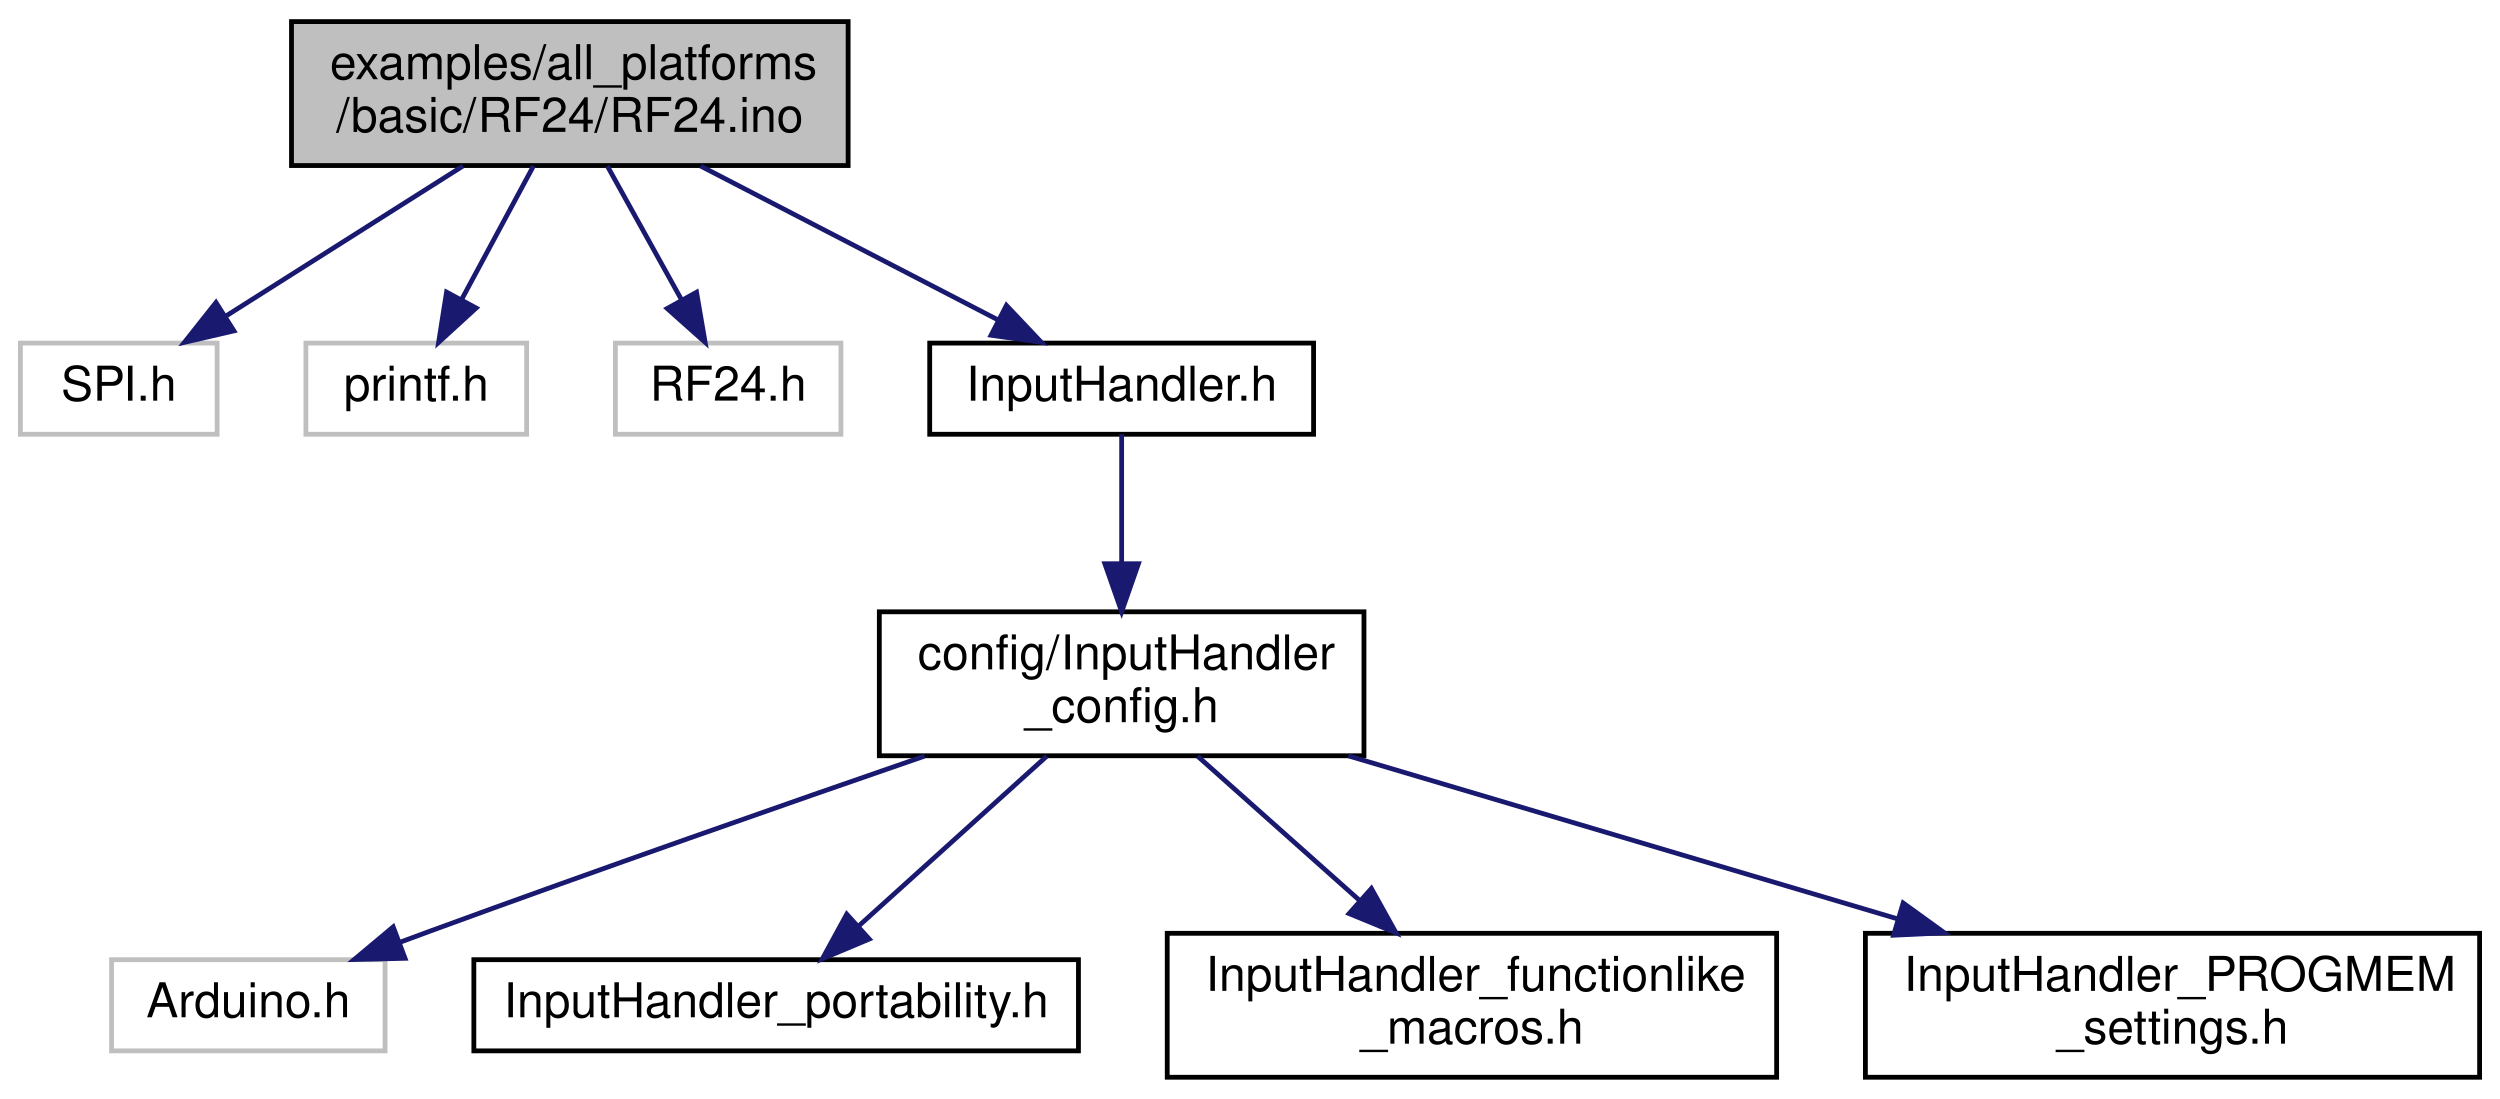
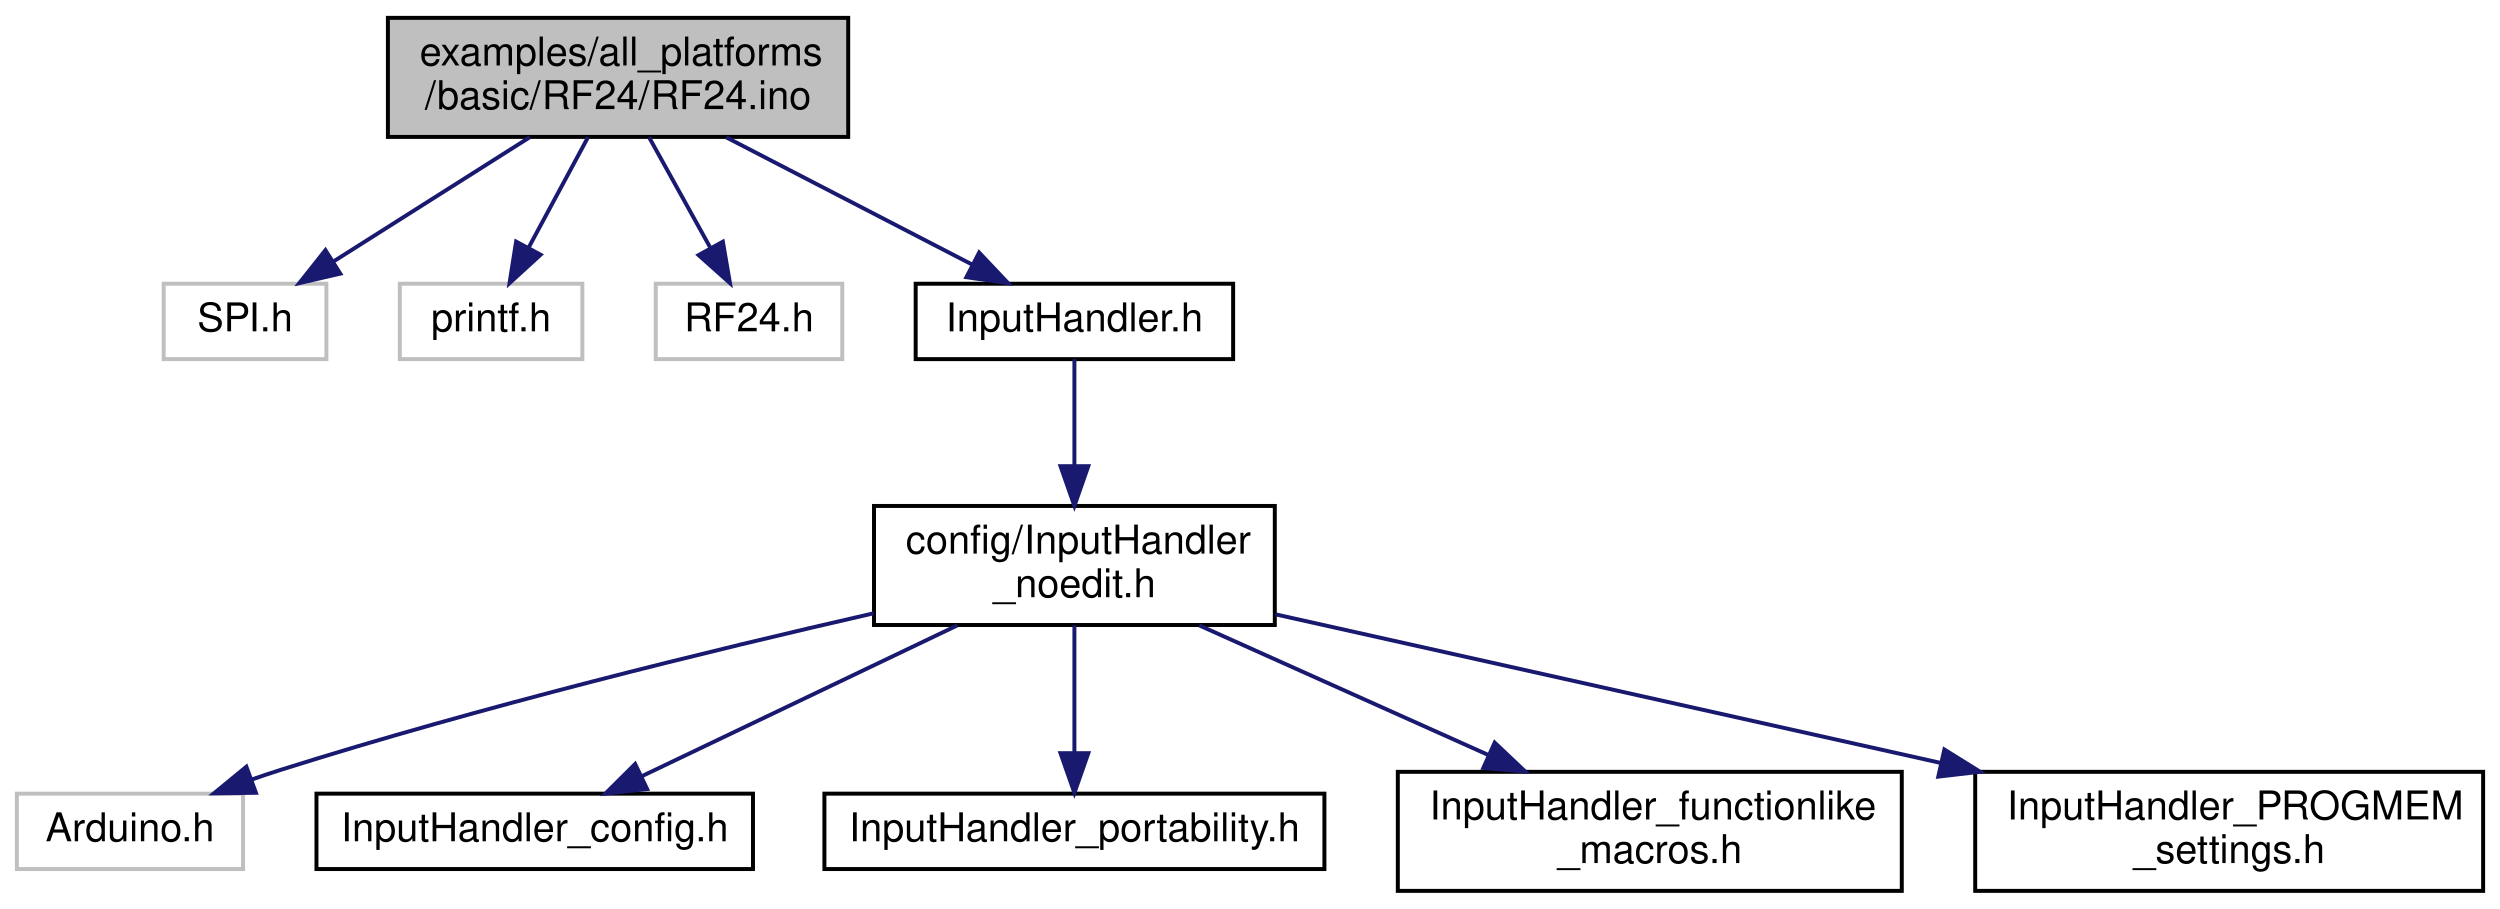
- <svg xmlns="http://www.w3.org/2000/svg" xmlns:xlink="http://www.w3.org/1999/xlink" width="521pt" height="229pt" viewBox="0.00 0.00 520.50 229.00">
+ <svg xmlns="http://www.w3.org/2000/svg" xmlns:xlink="http://www.w3.org/1999/xlink" width="630pt" height="229pt" viewBox="0.00 0.00 629.50 229.00">
  <g id="graph0" class="graph" transform="scale(1 1) rotate(0) translate(4 225)">
    <g id="node1" class="node">
      <g id="a_node1">
        <a xlink:title=" ">
-           <polygon fill="#bfbfbf" stroke="black" points="56.5,-190.5 56.5,-220.5 172.5,-220.5 172.5,-190.5 56.5,-190.5" />
-           <text text-anchor="start" x="64.5" y="-208.5" font-family="Helvetica,sans-Serif" font-size="10.00">examples/all_platforms</text>
-           <text text-anchor="middle" x="114.5" y="-197.5" font-family="Helvetica,sans-Serif" font-size="10.00">/basic/RF24/RF24.ino</text>
+           <polygon fill="#bfbfbf" stroke="black" points="93.5,-190.5 93.5,-220.5 209.5,-220.5 209.5,-190.5 93.5,-190.5" />
+           <text text-anchor="start" x="101.5" y="-208.5" font-family="Helvetica,sans-Serif" font-size="10.00">examples/all_platforms</text>
+           <text text-anchor="middle" x="151.5" y="-197.5" font-family="Helvetica,sans-Serif" font-size="10.00">/basic/RF24/RF24.ino</text>
        </a>
      </g>
    </g>
    <g id="node2" class="node">
      <g id="a_node2">
        <a xlink:title=" ">
-           <polygon fill="none" stroke="#bfbfbf" points="0,-134.5 0,-153.5 41,-153.5 41,-134.5 0,-134.5" />
-           <text text-anchor="middle" x="20.5" y="-141.5" font-family="Helvetica,sans-Serif" font-size="10.00">SPI.h</text>
+           <polygon fill="none" stroke="#bfbfbf" points="37,-134.5 37,-153.5 78,-153.5 78,-134.5 37,-134.5" />
+           <text text-anchor="middle" x="57.5" y="-141.5" font-family="Helvetica,sans-Serif" font-size="10.00">SPI.h</text>
        </a>
      </g>
    </g>
    <g id="edge1" class="edge">
-       <path fill="none" stroke="midnightblue" d="M92.22,-190.4C77.3,-180.95 57.72,-168.56 42.79,-159.11" />
-       <polygon fill="midnightblue" stroke="midnightblue" points="44.5,-156.05 34.18,-153.66 40.76,-161.96 44.5,-156.05" />
+       <path fill="none" stroke="midnightblue" d="M129.22,-190.4C114.3,-180.95 94.72,-168.56 79.79,-159.11" />
+       <polygon fill="midnightblue" stroke="midnightblue" points="81.5,-156.05 71.18,-153.66 77.76,-161.96 81.5,-156.05" />
    </g>
    <g id="node3" class="node">
      <g id="a_node3">
        <a xlink:title=" ">
-           <polygon fill="none" stroke="#bfbfbf" points="59.5,-134.5 59.5,-153.5 105.5,-153.5 105.5,-134.5 59.5,-134.5" />
-           <text text-anchor="middle" x="82.5" y="-141.5" font-family="Helvetica,sans-Serif" font-size="10.00">printf.h</text>
+           <polygon fill="none" stroke="#bfbfbf" points="96.5,-134.5 96.5,-153.5 142.5,-153.5 142.5,-134.5 96.5,-134.5" />
+           <text text-anchor="middle" x="119.5" y="-141.5" font-family="Helvetica,sans-Serif" font-size="10.00">printf.h</text>
        </a>
      </g>
    </g>
    <g id="edge2" class="edge">
-       <path fill="none" stroke="midnightblue" d="M106.92,-190.4C102.46,-182.11 96.78,-171.55 92.02,-162.71" />
-       <polygon fill="midnightblue" stroke="midnightblue" points="94.98,-160.81 87.16,-153.66 88.81,-164.12 94.98,-160.81" />
+       <path fill="none" stroke="midnightblue" d="M143.92,-190.4C139.46,-182.11 133.78,-171.55 129.02,-162.71" />
+       <polygon fill="midnightblue" stroke="midnightblue" points="131.98,-160.81 124.16,-153.66 125.81,-164.12 131.98,-160.81" />
    </g>
    <g id="node4" class="node">
      <g id="a_node4">
        <a xlink:title=" ">
-           <polygon fill="none" stroke="#bfbfbf" points="124,-134.5 124,-153.5 171,-153.5 171,-134.5 124,-134.5" />
-           <text text-anchor="middle" x="147.5" y="-141.5" font-family="Helvetica,sans-Serif" font-size="10.00">RF24.h</text>
+           <polygon fill="none" stroke="#bfbfbf" points="161,-134.5 161,-153.5 208,-153.5 208,-134.5 161,-134.5" />
+           <text text-anchor="middle" x="184.5" y="-141.5" font-family="Helvetica,sans-Serif" font-size="10.00">RF24.h</text>
        </a>
      </g>
    </g>
    <g id="edge3" class="edge">
-       <path fill="none" stroke="midnightblue" d="M122.32,-190.4C126.97,-182.02 132.9,-171.33 137.84,-162.42" />
-       <polygon fill="midnightblue" stroke="midnightblue" points="140.91,-164.1 142.7,-153.66 134.79,-160.71 140.91,-164.1" />
+       <path fill="none" stroke="midnightblue" d="M159.32,-190.4C163.97,-182.02 169.9,-171.33 174.84,-162.42" />
+       <polygon fill="midnightblue" stroke="midnightblue" points="177.91,-164.1 179.7,-153.66 171.79,-160.71 177.91,-164.1" />
    </g>
    <g id="node5" class="node">
      <g id="a_node5">
        <a xlink:href="../../df/dec/_input_handler_8h.html" target="_top" xlink:title="InputHandler library header file.">
-           <polygon fill="none" stroke="black" points="189.5,-134.5 189.5,-153.5 269.5,-153.5 269.5,-134.5 189.5,-134.5" />
-           <text text-anchor="middle" x="229.5" y="-141.5" font-family="Helvetica,sans-Serif" font-size="10.00">InputHandler.h</text>
+           <polygon fill="none" stroke="black" points="226.5,-134.5 226.5,-153.5 306.5,-153.5 306.5,-134.5 226.5,-134.5" />
+           <text text-anchor="middle" x="266.5" y="-141.5" font-family="Helvetica,sans-Serif" font-size="10.00">InputHandler.h</text>
        </a>
      </g>
    </g>
    <g id="edge4" class="edge">
-       <path fill="none" stroke="midnightblue" d="M141.75,-190.4C160.53,-180.68 185.33,-167.86 203.77,-158.31" />
-       <polygon fill="midnightblue" stroke="midnightblue" points="205.49,-161.36 212.77,-153.66 202.28,-155.14 205.49,-161.36" />
+       <path fill="none" stroke="midnightblue" d="M178.75,-190.4C197.53,-180.68 222.33,-167.86 240.77,-158.31" />
+       <polygon fill="midnightblue" stroke="midnightblue" points="242.49,-161.36 249.77,-153.66 239.28,-155.14 242.49,-161.36" />
    </g>
    <g id="node6" class="node">
      <g id="a_node6">
-         <a xlink:href="../../dd/d4e/_input_handler__config_8h.html" target="_top" xlink:title="InputHandler library configuration file.">
-           <polygon fill="none" stroke="black" points="179,-67.5 179,-97.5 280,-97.5 280,-67.5 179,-67.5" />
-           <text text-anchor="start" x="187" y="-85.5" font-family="Helvetica,sans-Serif" font-size="10.00">config/InputHandler</text>
-           <text text-anchor="middle" x="229.5" y="-74.5" font-family="Helvetica,sans-Serif" font-size="10.00">_config.h</text>
+         <a xlink:href="../../d3/dfb/_input_handler__noedit_8h.html" target="_top" xlink:title="InputHandler library C includes, buffer sizing macros.">
+           <polygon fill="none" stroke="black" points="216,-67.5 216,-97.5 317,-97.5 317,-67.5 216,-67.5" />
+           <text text-anchor="start" x="224" y="-85.5" font-family="Helvetica,sans-Serif" font-size="10.00">config/InputHandler</text>
+           <text text-anchor="middle" x="266.5" y="-74.5" font-family="Helvetica,sans-Serif" font-size="10.00">_noedit.h</text>
        </a>
      </g>
    </g>
    <g id="edge5" class="edge">
-       <path fill="none" stroke="midnightblue" d="M229.5,-134.48C229.5,-127.47 229.5,-117.19 229.5,-107.7" />
-       <polygon fill="midnightblue" stroke="midnightblue" points="233,-107.52 229.5,-97.52 226,-107.52 233,-107.52" />
+       <path fill="none" stroke="midnightblue" d="M266.5,-134.48C266.5,-127.47 266.5,-117.19 266.5,-107.7" />
+       <polygon fill="midnightblue" stroke="midnightblue" points="270,-107.52 266.5,-97.52 263,-107.52 270,-107.52" />
    </g>
    <g id="node7" class="node">
      <g id="a_node7">
        <a xlink:title=" ">
-           <polygon fill="none" stroke="#bfbfbf" points="19,-6 19,-25 76,-25 76,-6 19,-6" />
-           <text text-anchor="middle" x="47.5" y="-13" font-family="Helvetica,sans-Serif" font-size="10.00">Arduino.h</text>
+           <polygon fill="none" stroke="#bfbfbf" points="0,-6 0,-25 57,-25 57,-6 0,-6" />
+           <text text-anchor="middle" x="28.5" y="-13" font-family="Helvetica,sans-Serif" font-size="10.00">Arduino.h</text>
        </a>
      </g>
    </g>
    <g id="edge6" class="edge">
-       <path fill="none" stroke="midnightblue" d="M188.43,-67.43C159.56,-57.46 120.08,-43.66 85.5,-31 83.4,-30.23 81.24,-29.43 79.06,-28.62" />
-       <polygon fill="midnightblue" stroke="midnightblue" points="80.16,-25.29 69.57,-25.04 77.69,-31.84 80.16,-25.29" />
+       <path fill="none" stroke="midnightblue" d="M215.9,-70.45C175.19,-61.15 116.7,-46.86 66.5,-31 64.08,-30.24 61.6,-29.4 59.11,-28.53" />
+       <polygon fill="midnightblue" stroke="midnightblue" points="60.24,-25.22 49.65,-25.07 57.84,-31.79 60.24,-25.22" />
    </g>
    <g id="node8" class="node">
      <g id="a_node8">
-         <a xlink:href="../../d3/dcd/_input_handler__portability_8h.html" target="_top" xlink:title=" ">
-           <polygon fill="none" stroke="black" points="94.5,-6 94.5,-25 220.5,-25 220.5,-6 94.5,-6" />
-           <text text-anchor="middle" x="157.5" y="-13" font-family="Helvetica,sans-Serif" font-size="10.00">InputHandler_portability.h</text>
+         <a xlink:href="../../dd/d4e/_input_handler__config_8h.html" target="_top" xlink:title="InputHandler library user configurable items.">
+           <polygon fill="none" stroke="black" points="75.5,-6 75.5,-25 185.5,-25 185.5,-6 75.5,-6" />
+           <text text-anchor="middle" x="130.5" y="-13" font-family="Helvetica,sans-Serif" font-size="10.00">InputHandler_config.h</text>
        </a>
      </g>
    </g>
    <g id="edge7" class="edge">
-       <path fill="none" stroke="midnightblue" d="M213.88,-67.4C202.32,-56.96 186.58,-42.75 174.67,-32" />
-       <polygon fill="midnightblue" stroke="midnightblue" points="176.9,-29.3 167.13,-25.19 172.21,-34.49 176.9,-29.3" />
+       <path fill="none" stroke="midnightblue" d="M236.99,-67.4C213.34,-56.09 180.42,-40.36 157.47,-29.39" />
+       <polygon fill="midnightblue" stroke="midnightblue" points="158.83,-26.16 148.3,-25.01 155.81,-32.48 158.83,-26.16" />
    </g>
    <g id="node9" class="node">
      <g id="a_node9">
-         <a xlink:href="../../d1/d39/_input_handler__functionlike__macros_8h.html" target="_top" xlink:title=" ">
-           <polygon fill="none" stroke="black" points="239,-0.5 239,-30.5 366,-30.5 366,-0.5 239,-0.5" />
-           <text text-anchor="start" x="247" y="-18.5" font-family="Helvetica,sans-Serif" font-size="10.00">InputHandler_functionlike</text>
-           <text text-anchor="middle" x="302.5" y="-7.5" font-family="Helvetica,sans-Serif" font-size="10.00">_macros.h</text>
+         <a xlink:href="../../d3/dcd/_input_handler__portability_8h.html" target="_top" xlink:title="InputHandler library portability directives.">
+           <polygon fill="none" stroke="black" points="203.5,-6 203.5,-25 329.5,-25 329.5,-6 203.5,-6" />
+           <text text-anchor="middle" x="266.5" y="-13" font-family="Helvetica,sans-Serif" font-size="10.00">InputHandler_portability.h</text>
        </a>
      </g>
    </g>
    <g id="edge8" class="edge">
-       <path fill="none" stroke="midnightblue" d="M245.34,-67.4C255.19,-58.62 268.04,-47.18 279.06,-37.37" />
-       <polygon fill="midnightblue" stroke="midnightblue" points="281.55,-39.84 286.69,-30.58 276.9,-34.61 281.55,-39.84" />
+       <path fill="none" stroke="midnightblue" d="M266.5,-67.4C266.5,-58.06 266.5,-45.71 266.5,-35.52" />
+       <polygon fill="midnightblue" stroke="midnightblue" points="270,-35.19 266.5,-25.19 263,-35.19 270,-35.19" />
    </g>
    <g id="node10" class="node">
      <g id="a_node10">
-         <a xlink:href="../../df/d25/_input_handler___p_r_o_g_m_e_m__settings_8h.html" target="_top" xlink:title=" ">
-           <polygon fill="none" stroke="black" points="384.5,-0.5 384.5,-30.5 512.5,-30.5 512.5,-0.5 384.5,-0.5" />
-           <text text-anchor="start" x="392.5" y="-18.5" font-family="Helvetica,sans-Serif" font-size="10.00">InputHandler_PROGMEM</text>
-           <text text-anchor="middle" x="448.5" y="-7.5" font-family="Helvetica,sans-Serif" font-size="10.00">_settings.h</text>
+         <a xlink:href="../../d1/d39/_input_handler__functionlike__macros_8h.html" target="_top" xlink:title="InputHandler library function-like macros.">
+           <polygon fill="none" stroke="black" points="348,-0.5 348,-30.5 475,-30.5 475,-0.5 348,-0.5" />
+           <text text-anchor="start" x="356" y="-18.5" font-family="Helvetica,sans-Serif" font-size="10.00">InputHandler_functionlike</text>
+           <text text-anchor="middle" x="411.5" y="-7.5" font-family="Helvetica,sans-Serif" font-size="10.00">_macros.h</text>
        </a>
      </g>
    </g>
    <g id="edge9" class="edge">
-       <path fill="none" stroke="midnightblue" d="M276.75,-67.48C310.31,-57.51 355.56,-44.09 391.18,-33.51" />
-       <polygon fill="midnightblue" stroke="midnightblue" points="392.37,-36.81 400.96,-30.61 390.37,-30.1 392.37,-36.81" />
+       <path fill="none" stroke="midnightblue" d="M297.96,-67.4C319.34,-57.81 347.81,-45.05 370.9,-34.7" />
+       <polygon fill="midnightblue" stroke="midnightblue" points="372.41,-37.86 380.1,-30.58 369.54,-31.47 372.41,-37.86" />
+     </g>
+     <g id="node11" class="node">
+       <g id="a_node11">
+         <a xlink:href="../../df/d25/_input_handler___p_r_o_g_m_e_m__settings_8h.html" target="_top" xlink:title="InputHandler library PROGMEM settings.">
+           <polygon fill="none" stroke="black" points="493.5,-0.5 493.5,-30.5 621.5,-30.5 621.5,-0.5 493.5,-0.5" />
+           <text text-anchor="start" x="501.5" y="-18.5" font-family="Helvetica,sans-Serif" font-size="10.00">InputHandler_PROGMEM</text>
+           <text text-anchor="middle" x="557.5" y="-7.5" font-family="Helvetica,sans-Serif" font-size="10.00">_settings.h</text>
+         </a>
+       </g>
+     </g>
+     <g id="edge10" class="edge">
+       <path fill="none" stroke="midnightblue" d="M317.19,-70.18C363.54,-59.82 432.63,-44.39 484.85,-32.73" />
+       <polygon fill="midnightblue" stroke="midnightblue" points="485.73,-36.12 494.73,-30.52 484.2,-29.29 485.73,-36.12" />
    </g>
  </g>
</svg>
